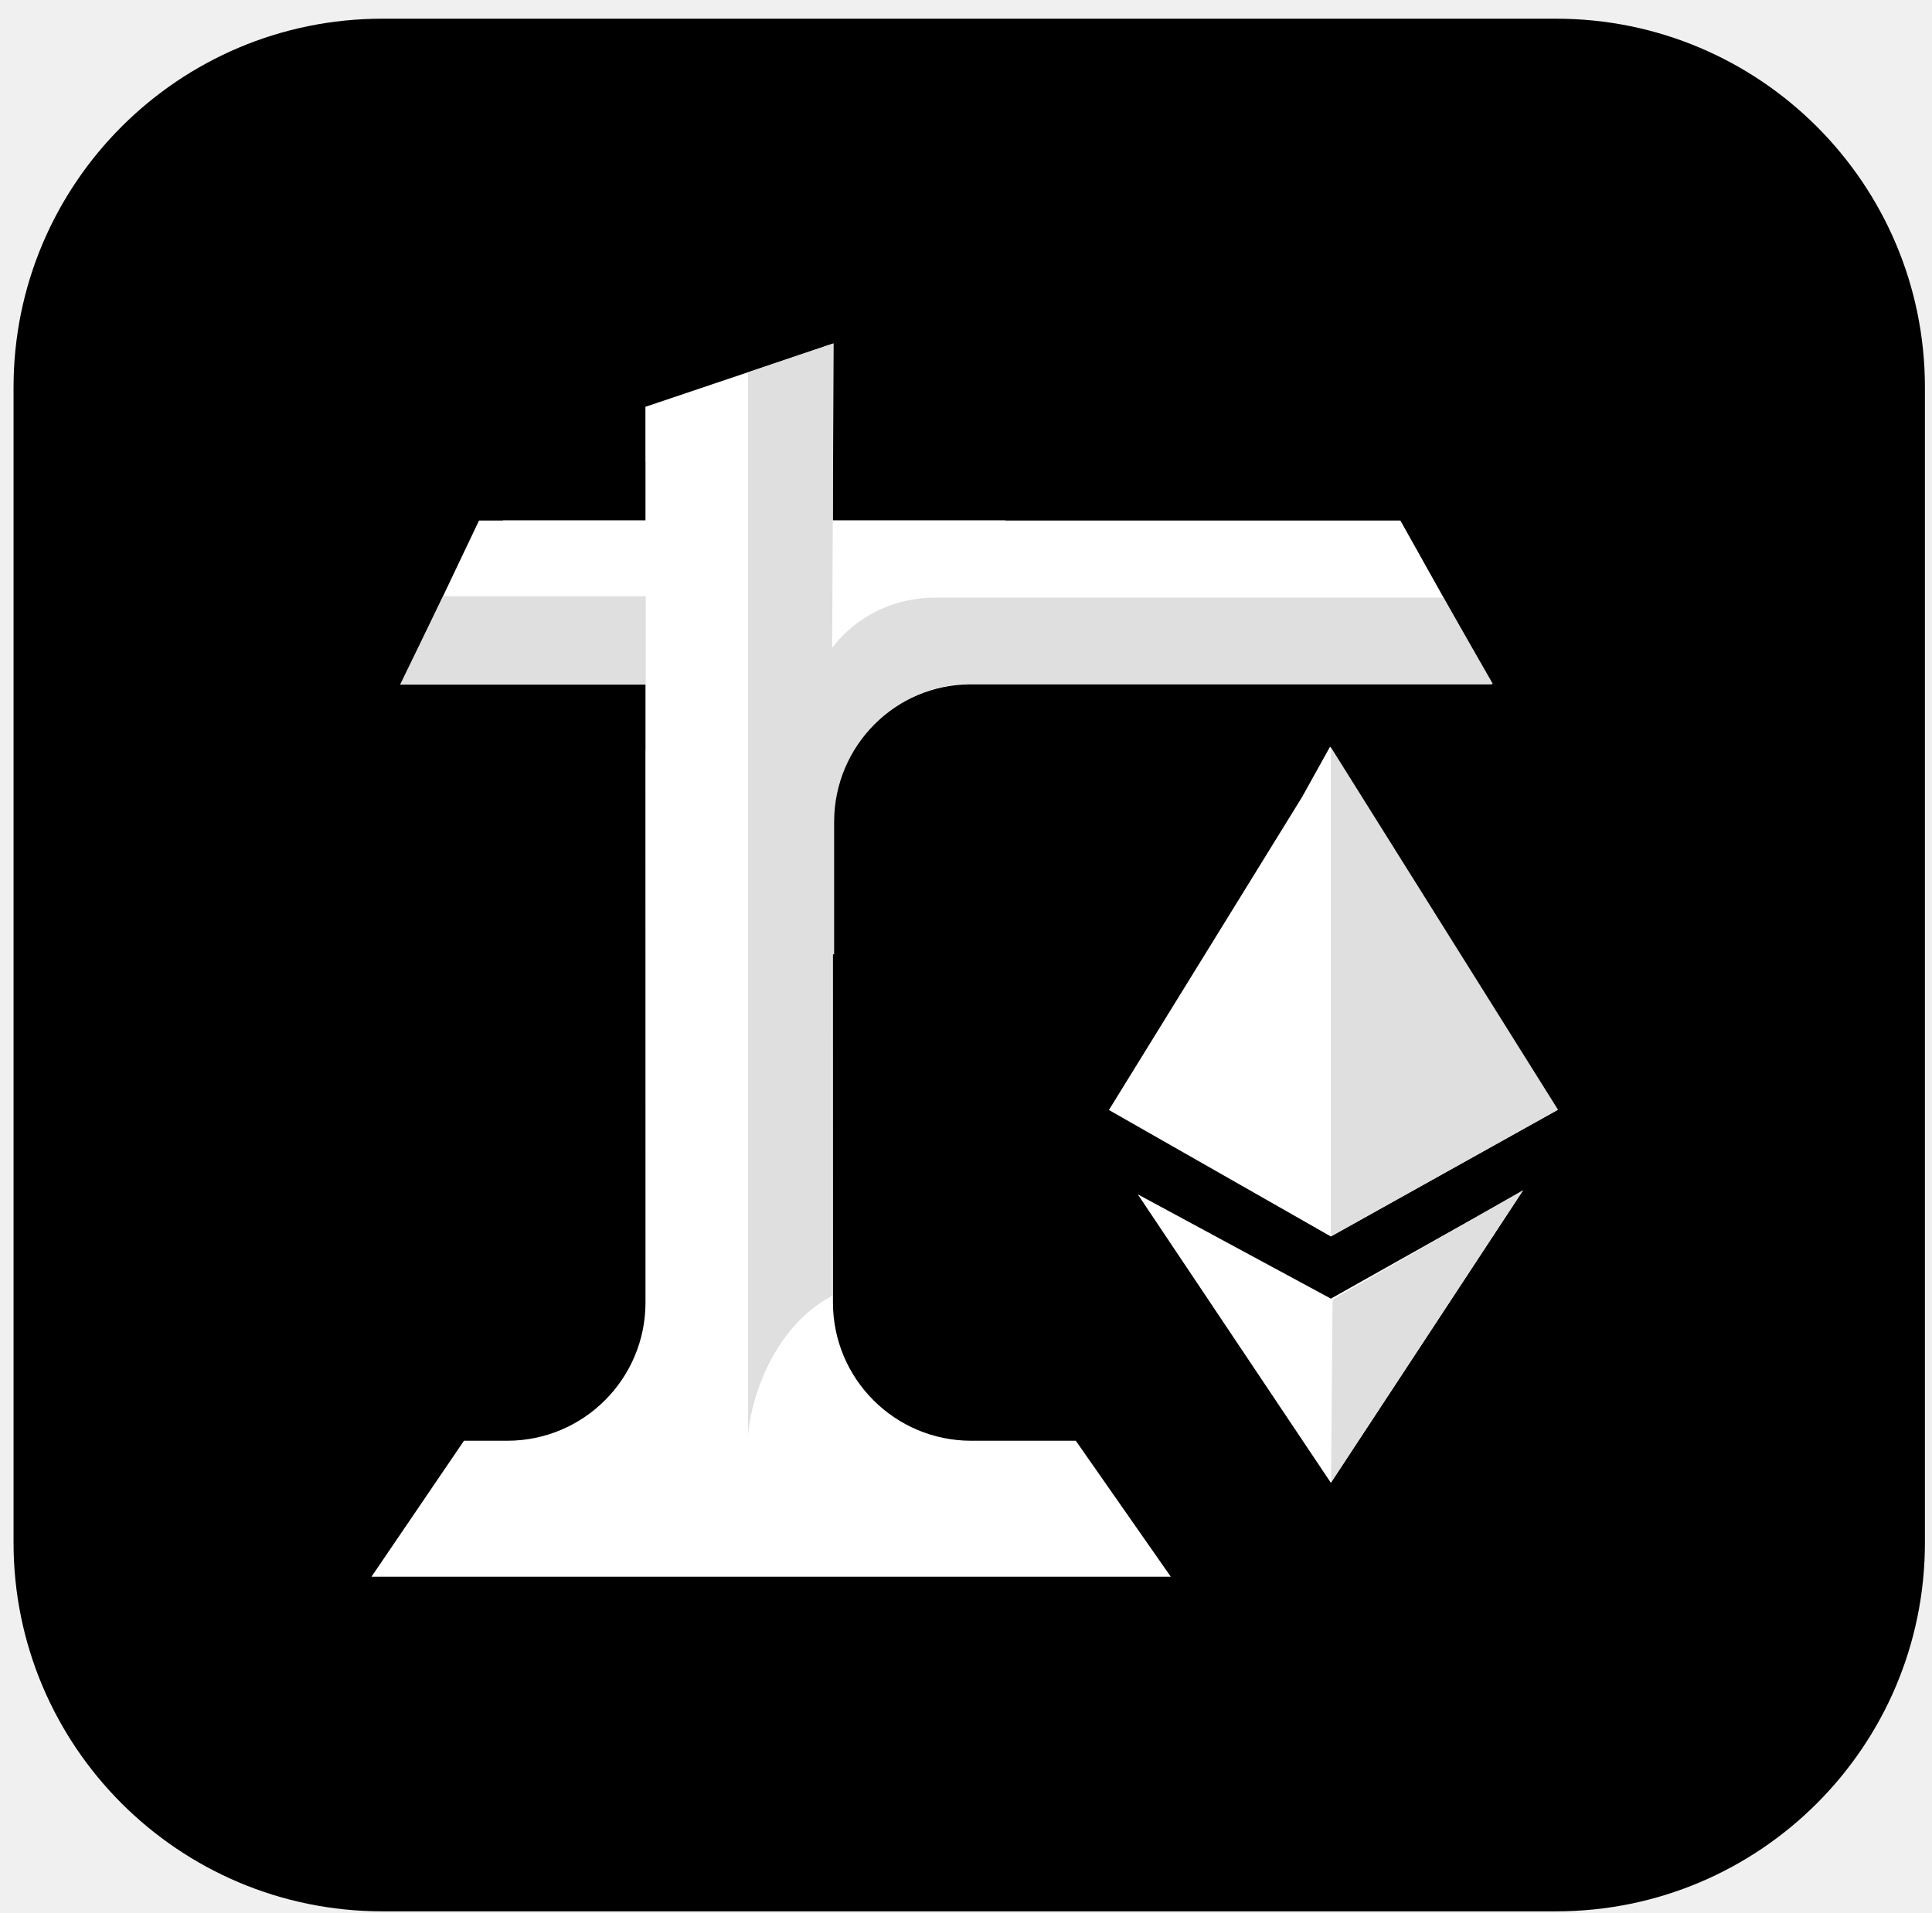
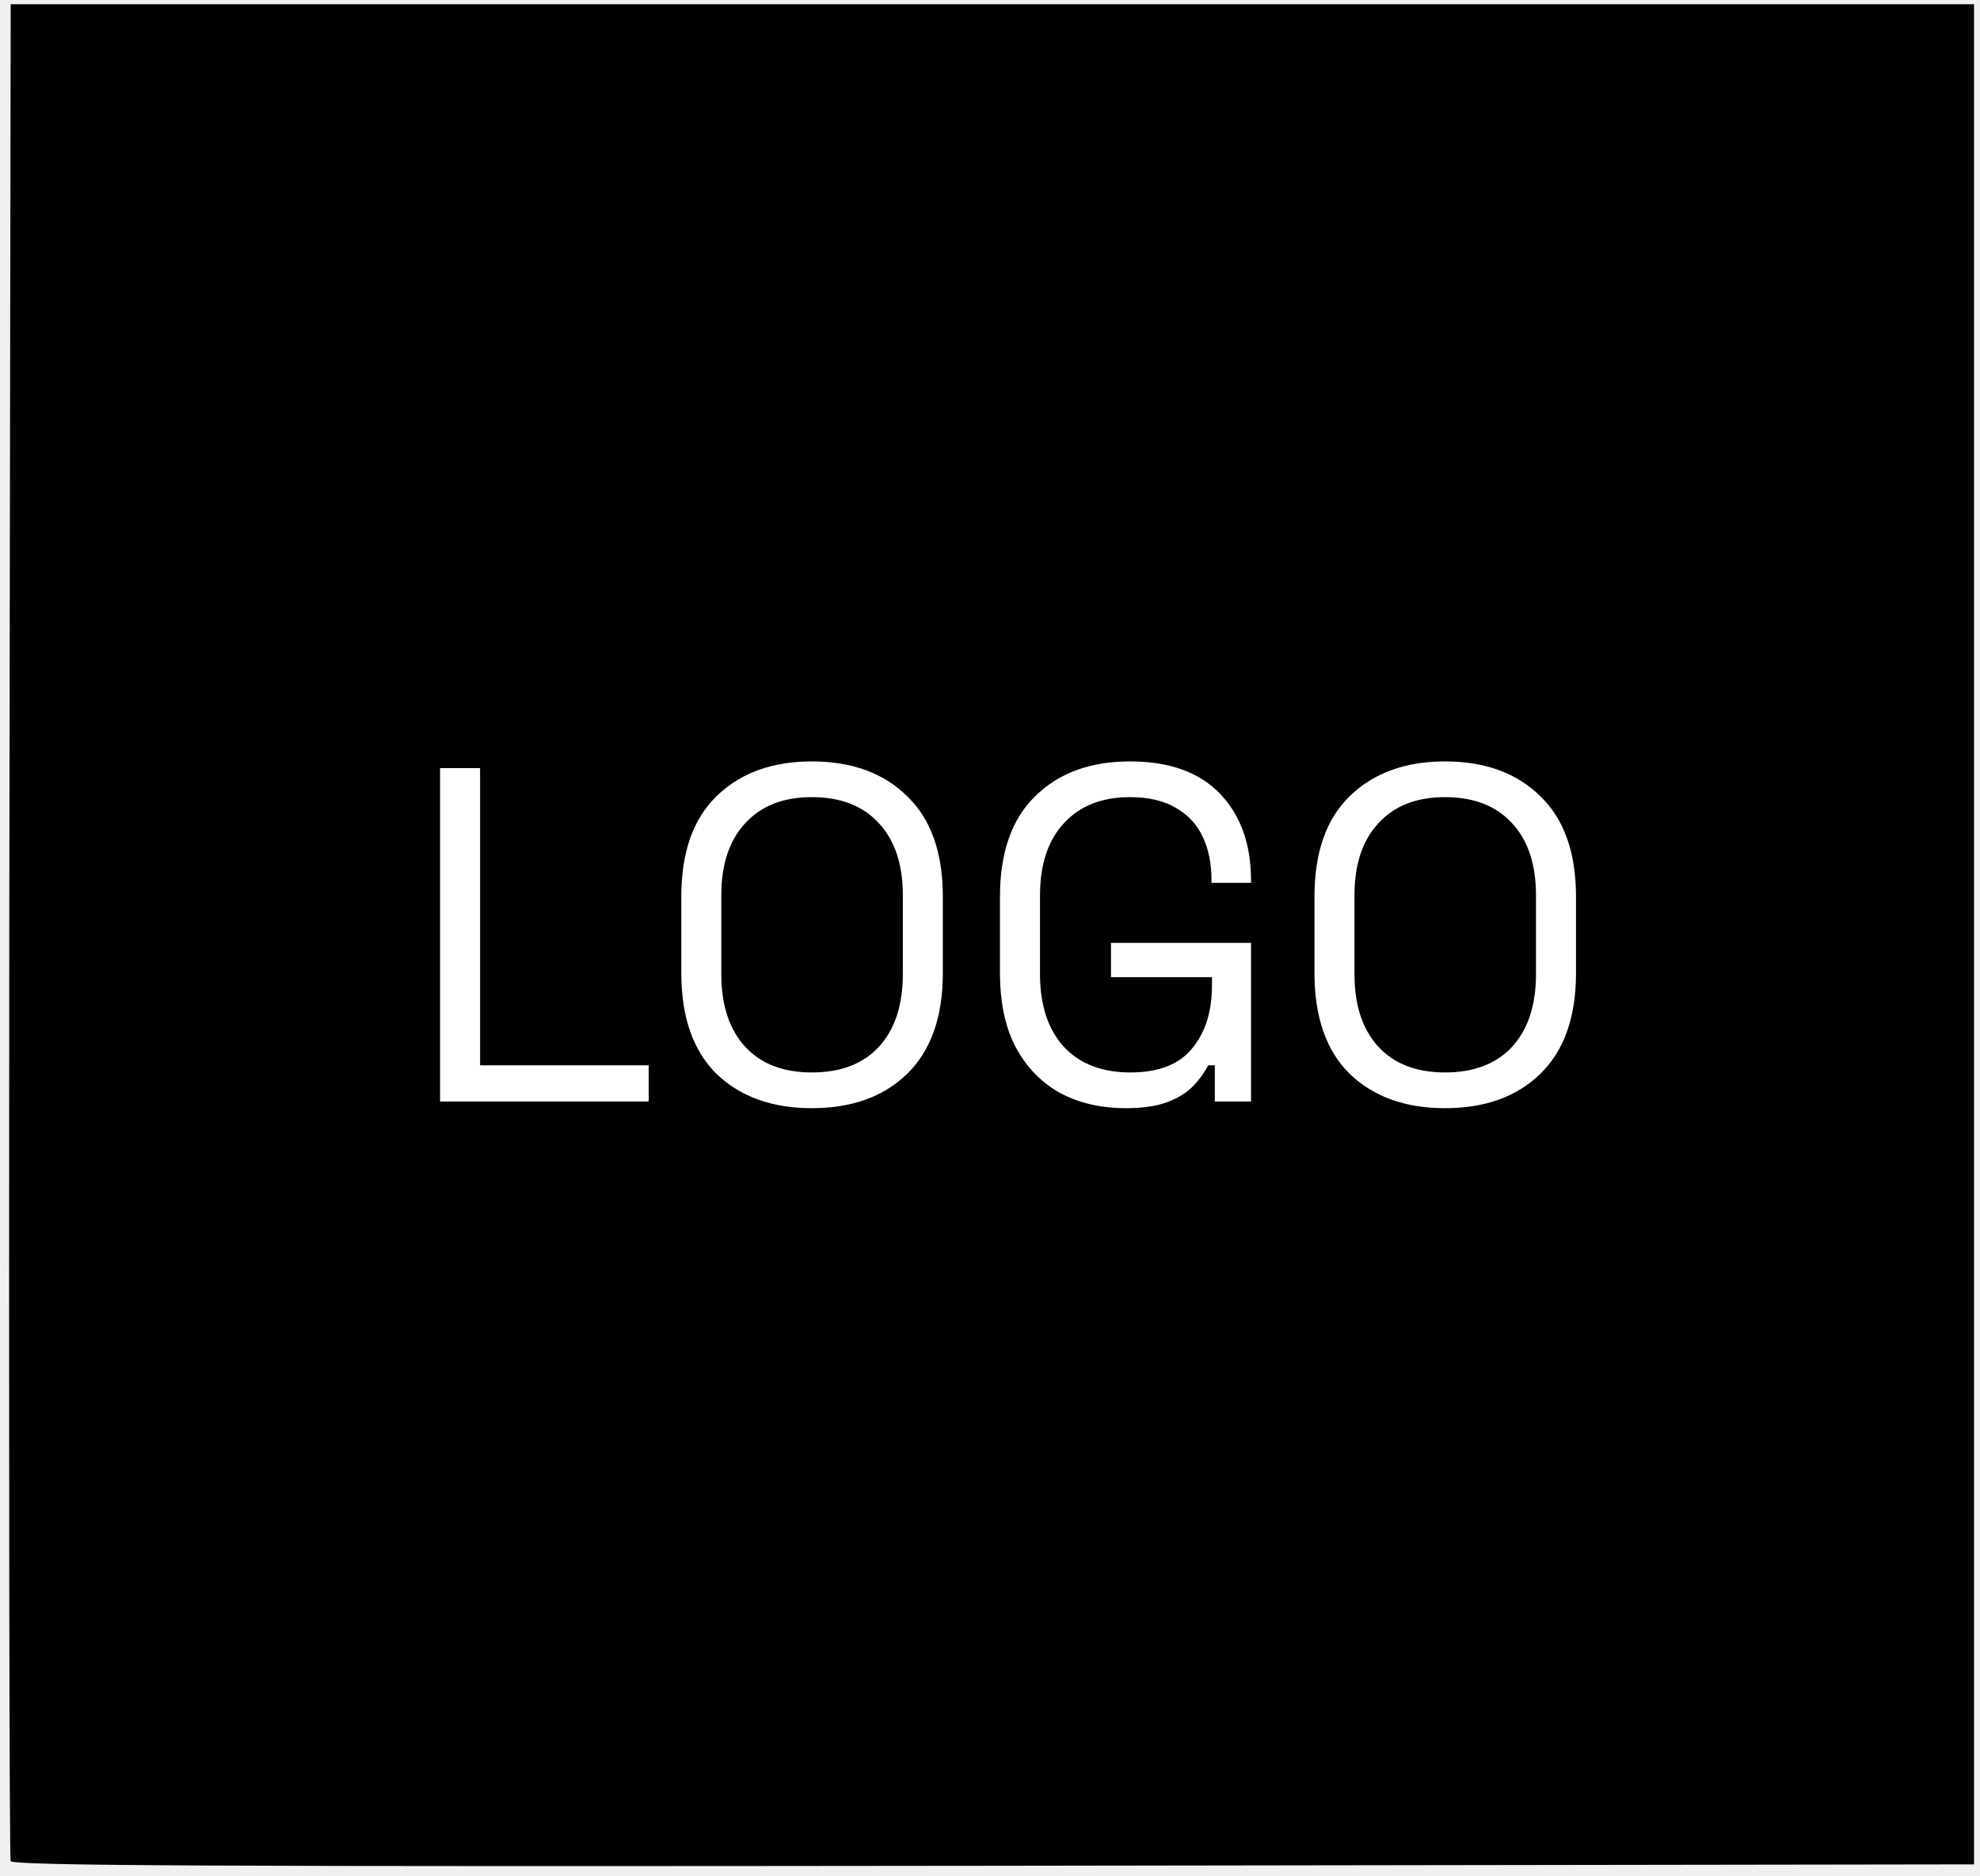
- <svg xmlns="http://www.w3.org/2000/svg" width="103" height="102" viewBox="0 0 103 102" fill="none">
-   <rect x="0.722" y="0.997" width="101.901" height="100.925" rx="19.661" fill="black" />
-   <path d="M69.415 42.505L70.912 39.812L72.544 42.505L83.024 59.191L70.953 65.936L59.119 59.191L69.415 42.505Z" fill="white" />
-   <path d="M70.953 69.25L60.658 63.688L70.953 79.072L81.184 63.498L70.953 69.25Z" fill="white" />
-   <path d="M70.953 65.926V41.853V39.85L83.063 59.178L70.953 65.926Z" fill="#DFDFDF" />
-   <path d="M70.962 79.05L71.041 69.297L81.206 63.463L70.962 79.05Z" fill="#DFDFDF" />
-   <path d="M34.409 21.693V24.613H34.413L34.412 27.747H26.809L26.809 27.757H25.538L21.384 36.491H34.413V39.972H34.409L34.413 69.455C34.413 73.527 31.113 76.828 27.041 76.828H24.735L19.806 84.077H62.417L57.354 76.828H51.779C47.708 76.828 44.407 73.527 44.407 69.455L44.402 43.665C44.507 39.708 47.73 36.527 51.705 36.491H79.548L74.658 27.757H53.602L53.602 27.747L44.399 27.747L44.399 24.613H44.402V18.325L34.409 21.693Z" fill="white" />
-   <path d="M39.882 19.852V76.55C39.973 74.964 41.047 70.855 44.365 69.103V50.867L44.47 50.9V43.831C44.47 39.759 47.771 36.458 51.843 36.458H79.581L76.951 31.866H49.908C46.129 31.866 44.365 34.556 44.365 34.556L44.444 18.307L39.882 19.852Z" fill="#DFDFDF" />
-   <path d="M23.622 31.793L21.329 36.508H34.425V31.793H23.622Z" fill="#DFDFDF" />
+ <svg xmlns="http://www.w3.org/2000/svg" width="133" height="126" viewBox="0 0 133 126" fill="none">
+   <path d="M0.718 125.027C0.623 124.806 0.591 96.649 0.623 62.449L0.718 0.282H66.659H132.599V62.766V125.249L66.722 125.344C14.191 125.407 0.813 125.344 0.718 125.027Z" fill="black" />
+   <path d="M29.56 74V51.6H32.248V71.568H43.576V74H29.56ZM54.532 74.448C51.865 74.448 49.732 73.68 48.132 72.144C46.553 70.587 45.764 68.325 45.764 65.36V60.24C45.764 57.275 46.553 55.024 48.132 53.488C49.732 51.931 51.865 51.152 54.532 51.152C57.22 51.152 59.353 51.931 60.932 53.488C62.532 55.024 63.332 57.275 63.332 60.24V65.36C63.332 68.325 62.532 70.587 60.932 72.144C59.353 73.68 57.22 74.448 54.532 74.448ZM54.532 72.048C56.473 72.048 57.977 71.472 59.044 70.32C60.11 69.147 60.644 67.525 60.644 65.456V60.144C60.644 58.075 60.11 56.464 59.044 55.312C57.977 54.139 56.473 53.552 54.532 53.552C52.612 53.552 51.118 54.139 50.052 55.312C48.985 56.464 48.452 58.075 48.452 60.144V65.456C48.452 67.525 48.985 69.147 50.052 70.32C51.118 71.472 52.612 72.048 54.532 72.048ZM75.618 74.448C73.954 74.448 72.482 74.107 71.202 73.424C69.943 72.72 68.951 71.696 68.226 70.352C67.522 69.008 67.17 67.344 67.17 65.36V60.24C67.17 57.275 67.959 55.024 69.538 53.488C71.117 51.931 73.239 51.152 75.906 51.152C78.551 51.152 80.567 51.877 81.954 53.328C83.341 54.779 84.034 56.72 84.034 59.152V59.312H81.378V59.088C81.378 58.021 81.186 57.072 80.802 56.24C80.418 55.408 79.821 54.757 79.01 54.288C78.199 53.797 77.165 53.552 75.906 53.552C74.007 53.552 72.525 54.139 71.458 55.312C70.391 56.464 69.858 58.085 69.858 60.176V65.424C69.858 67.515 70.391 69.147 71.458 70.32C72.525 71.472 74.018 72.048 75.938 72.048C77.815 72.048 79.191 71.515 80.066 70.448C80.962 69.381 81.41 67.963 81.41 66.192V65.648H74.626V63.344H84.034V74H81.602V71.568H81.154C80.919 72.037 80.589 72.496 80.162 72.944C79.735 73.392 79.159 73.755 78.434 74.032C77.709 74.309 76.77 74.448 75.618 74.448ZM97.063 74.448C94.396 74.448 92.263 73.68 90.663 72.144C89.084 70.587 88.295 68.325 88.295 65.36V60.24C88.295 57.275 89.084 55.024 90.663 53.488C92.263 51.931 94.396 51.152 97.063 51.152C99.751 51.152 101.884 51.931 103.463 53.488C105.063 55.024 105.863 57.275 105.863 60.24V65.36C105.863 68.325 105.063 70.587 103.463 72.144C101.884 73.68 99.751 74.448 97.063 74.448ZM97.063 72.048C99.004 72.048 100.508 71.472 101.575 70.32C102.642 69.147 103.175 67.525 103.175 65.456V60.144C103.175 58.075 102.642 56.464 101.575 55.312C100.508 54.139 99.004 53.552 97.063 53.552C95.143 53.552 93.65 54.139 92.583 55.312C91.516 56.464 90.983 58.075 90.983 60.144V65.456C90.983 67.525 91.516 69.147 92.583 70.32C93.65 71.472 95.143 72.048 97.063 72.048Z" fill="white" />
</svg>
